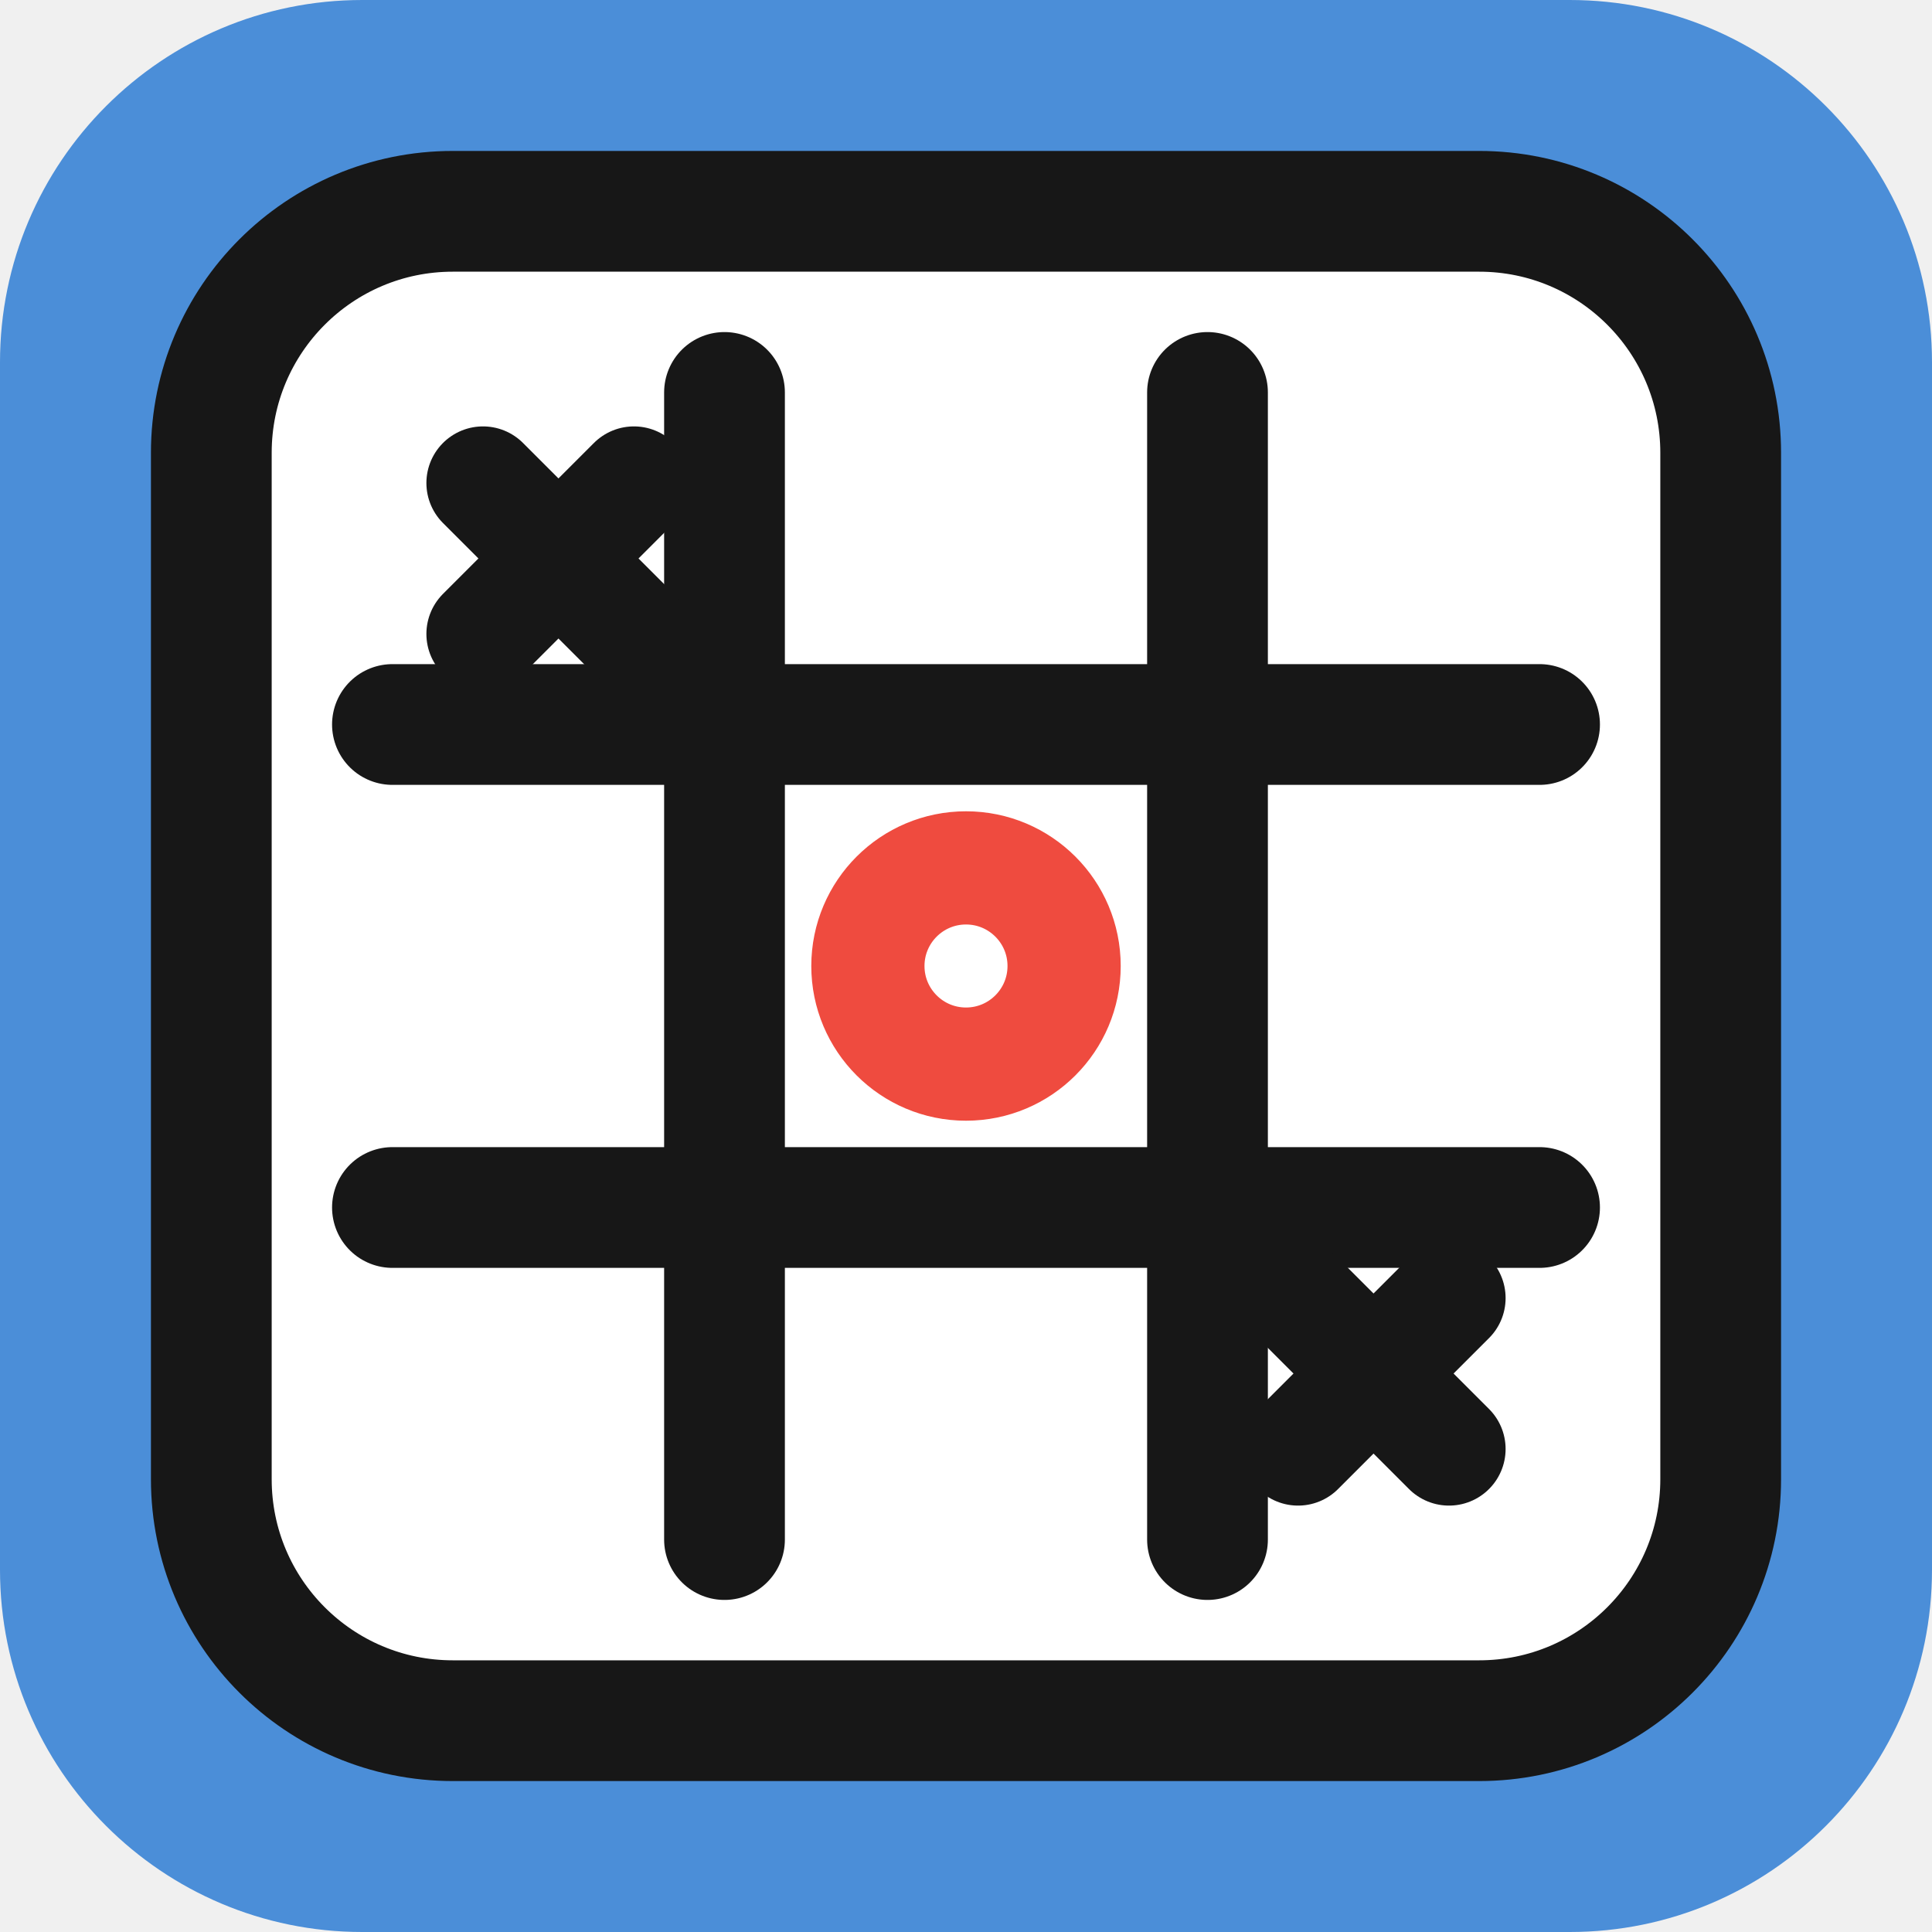
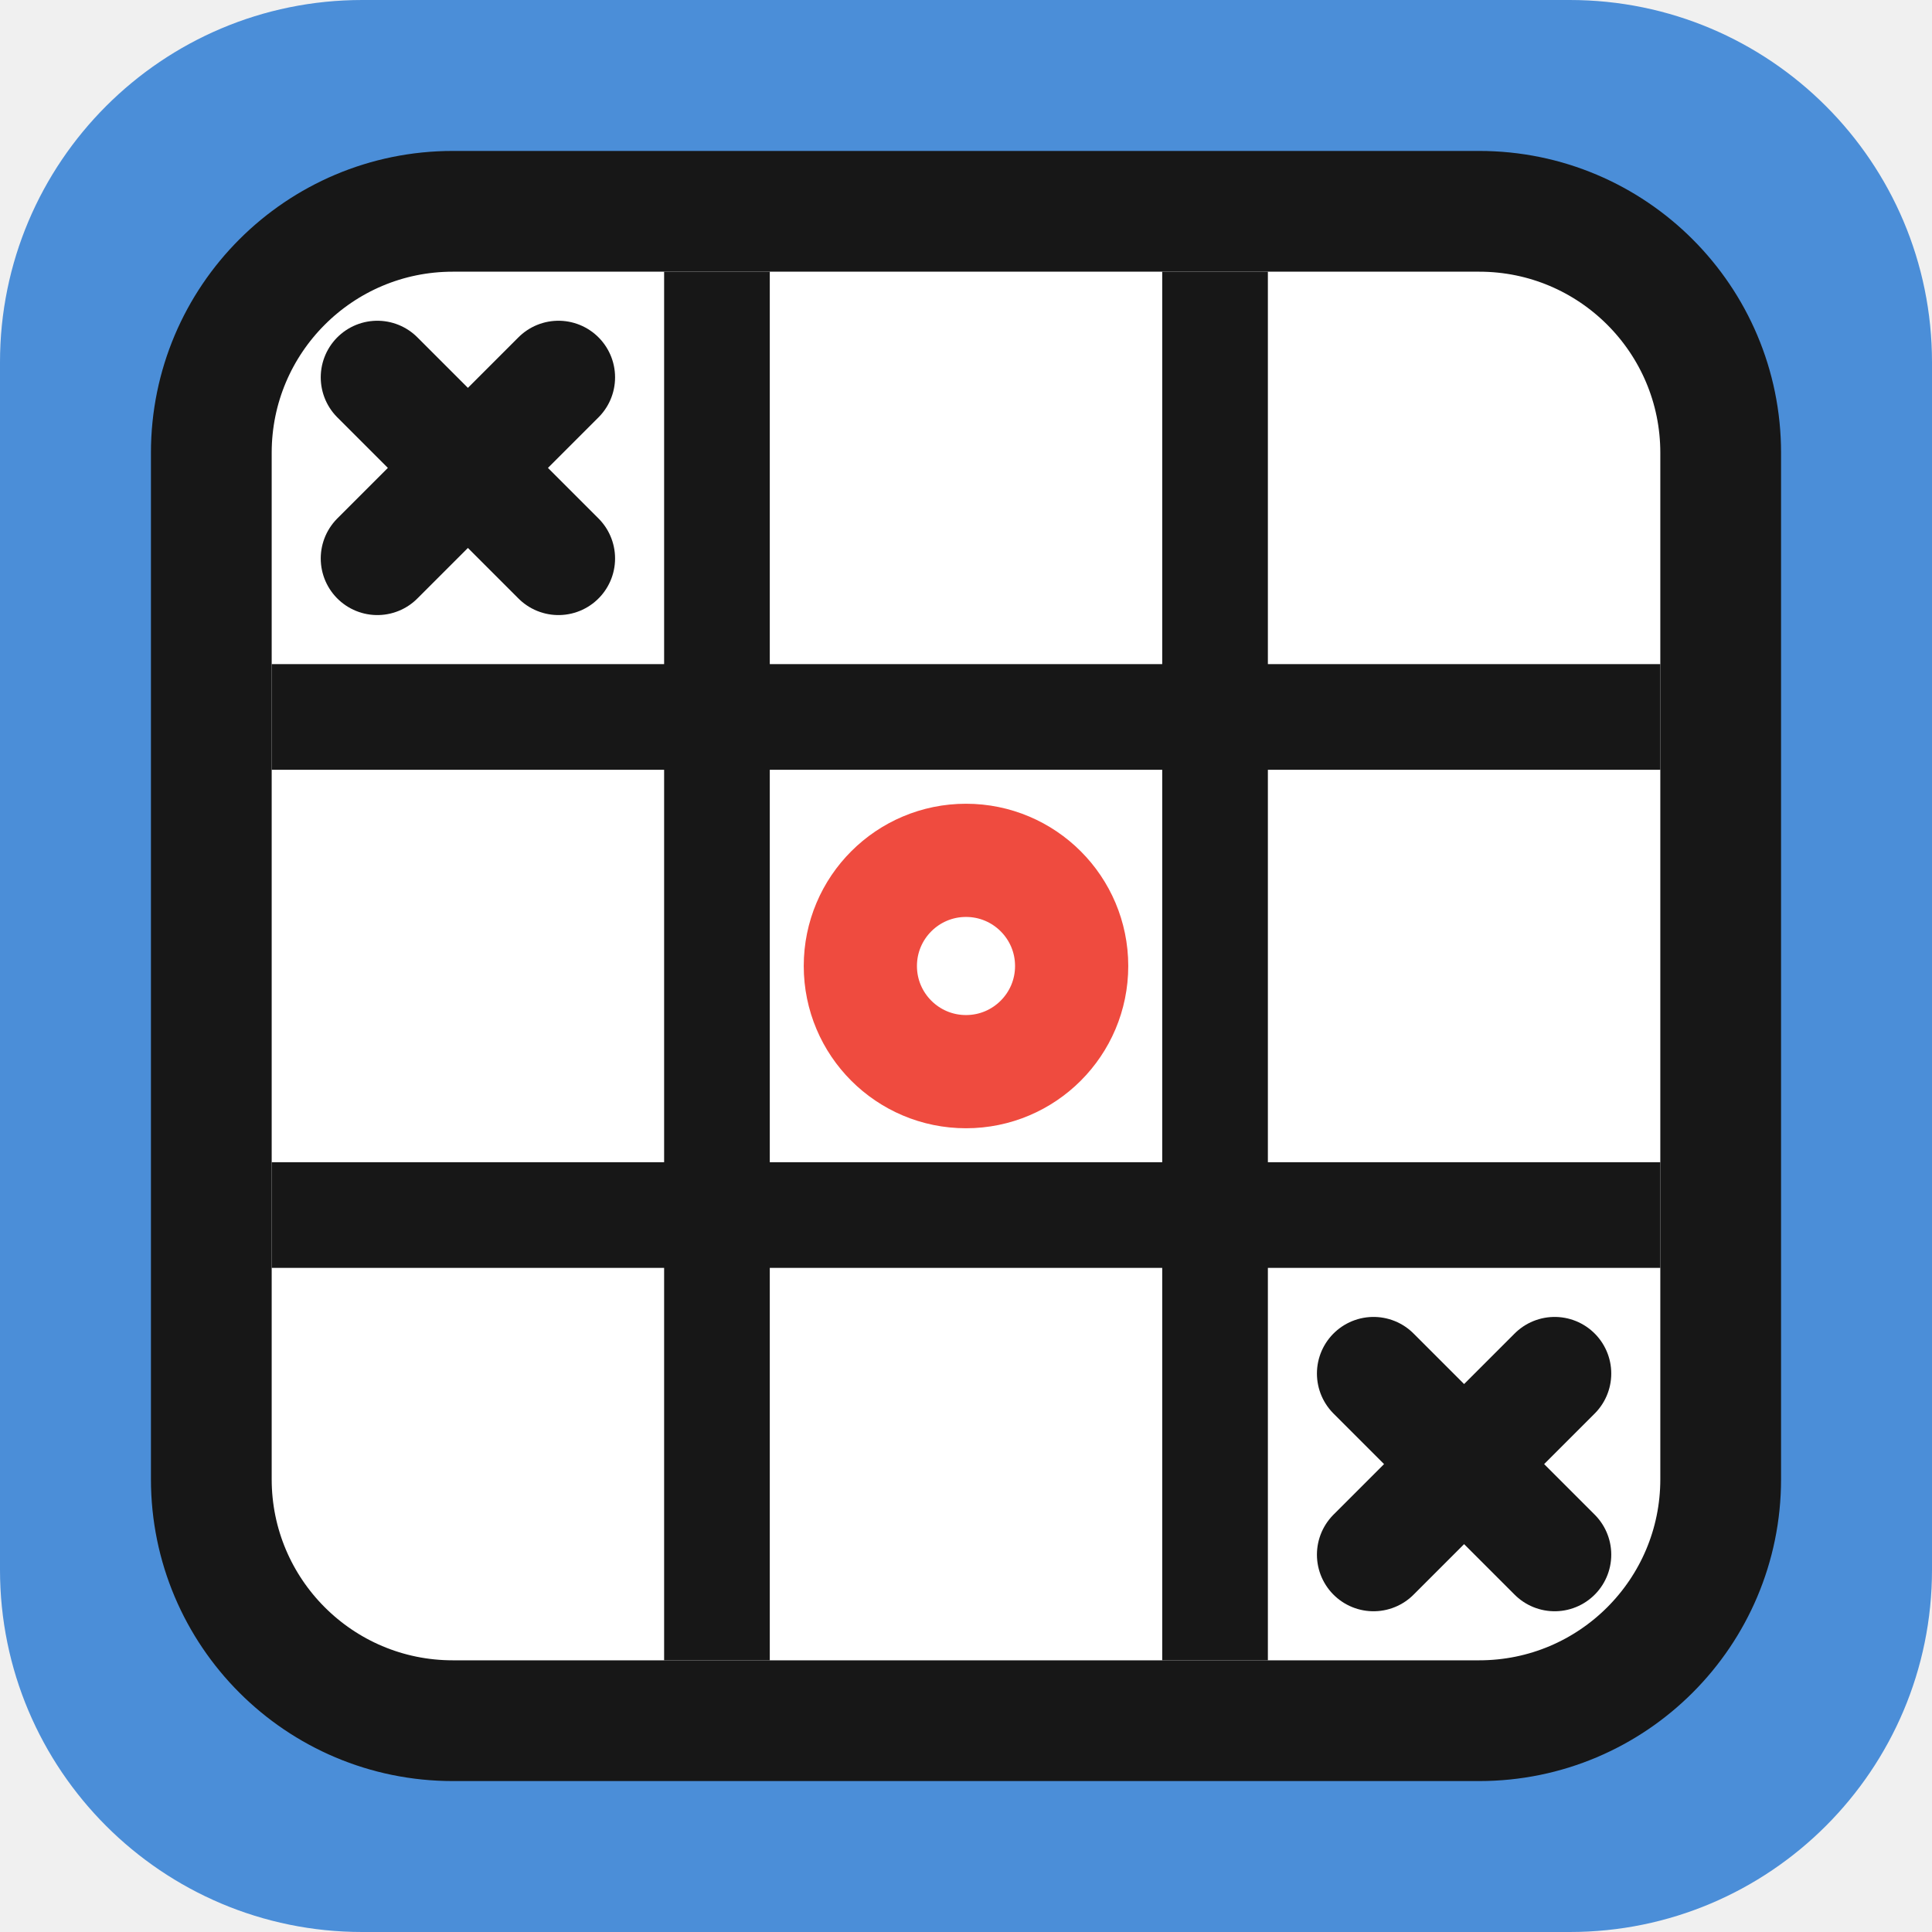
<svg xmlns="http://www.w3.org/2000/svg" viewBox="0 0 128 128">
  <rect width="128" height="128" rx="24" fill="#4b8ed8" />
  <rect x="14" y="14" width="100" height="100" rx="16" fill="#ffffff" stroke="#171717" stroke-width="8" stroke-linejoin="round" />
-   <path d="M48 26V102M80 26V102M26 48H102M26 80H102" fill="none" stroke="#171717" stroke-width="8" stroke-linecap="round" />
-   <path d="M32 32L42 42M42 32L32 42M86 86L96 96M96 86L86 96" fill="none" stroke="#171717" stroke-width="7.5" stroke-linecap="round" />
-   <circle cx="64" cy="64" r="6.5" fill="none" stroke="#ef4b3f" stroke-width="7.5" />
+   <path d="M47.500 18V110M80.500 18V110M18 47.500H110M18 80.500H110" fill="none" stroke="#171717" stroke-width="7" />
+   <path d="M25 25L37 37M37 25L25 37M91 91L103 103M103 91L91 103" fill="none" stroke="#171717" stroke-width="7.500" stroke-linecap="round" />
+   <circle cx="64" cy="64" r="7" fill="none" stroke="#ef4b3f" stroke-width="7.500" />
</svg>
